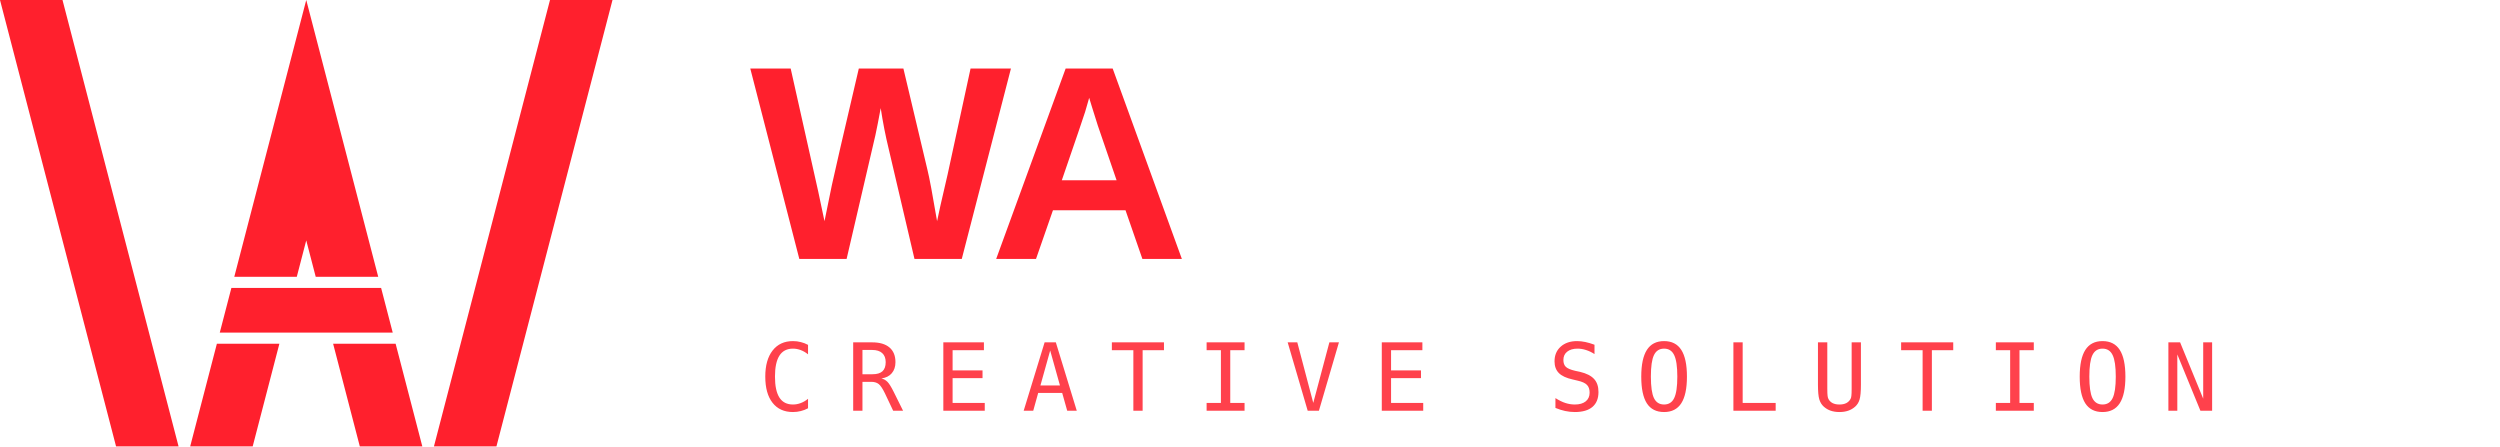
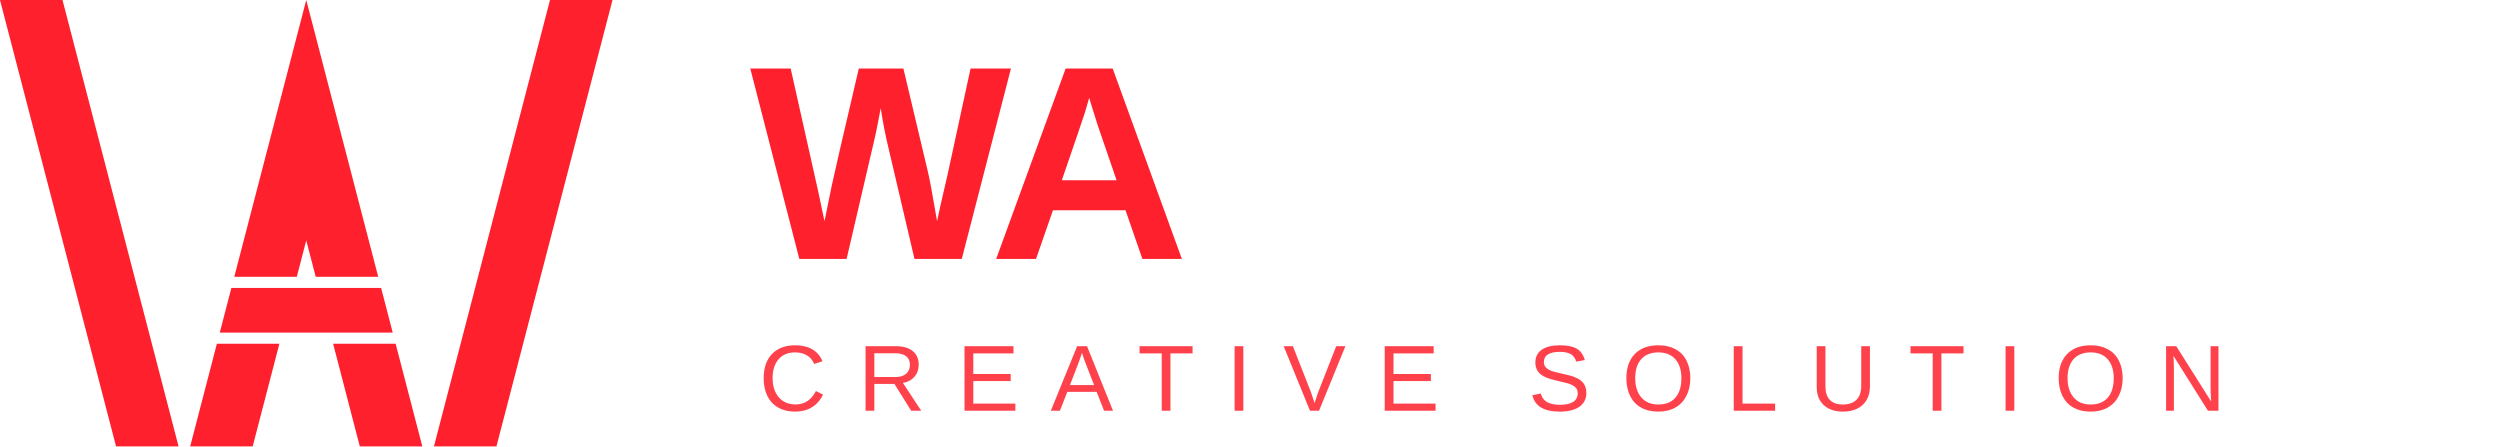
<svg xmlns="http://www.w3.org/2000/svg" viewBox="0 0 560 100" role="img" aria-label="WA Creative Solution">
  <path fill="#FF202D" d="M0 0 L14 0 L40 100 L26 100 Z M123.2 0 L137.2 0 L111.2 100 L97.2 100 Z M52.48 62 L68.6 0 L84.72 62 L70.72 62 L68.6 53.85 L66.48 62 Z M48.58 77 L62.58 77 L56.6 100 L42.6 100 Z M74.62 77 L88.62 77 L94.6 100 L80.6 100 Z" />
  <path fill="#FF202D" d="M51.83 64.5 L85.37 64.5 L87.97 74.5 L49.23 74.5 Z" />
-   <text x="168" y="58" fill="#FF202D" font-family="Space Grotesk, Arial, sans-serif" font-weight="700" font-size="62" letter-spacing="-1.5">WA</text>
-   <text x="170" y="92" fill="#FF202D" font-family="IBM Plex Mono, monospace" font-weight="500" font-size="21" letter-spacing="7" opacity=".85">CREATIVE SOLUTION</text>
+   <text x="168" y="58" fill="#FF202D" font-family="Montserrat, Arial, sans-serif" font-weight="700" font-size="62" letter-spacing="-1.5">WA</text>
+   <text x="170" y="92" fill="#FF202D" font-family="Poppins, Arial, sans-serif" font-weight="500" font-size="21" letter-spacing="7" opacity=".85">CREATIVE SOLUTION</text>
</svg>
